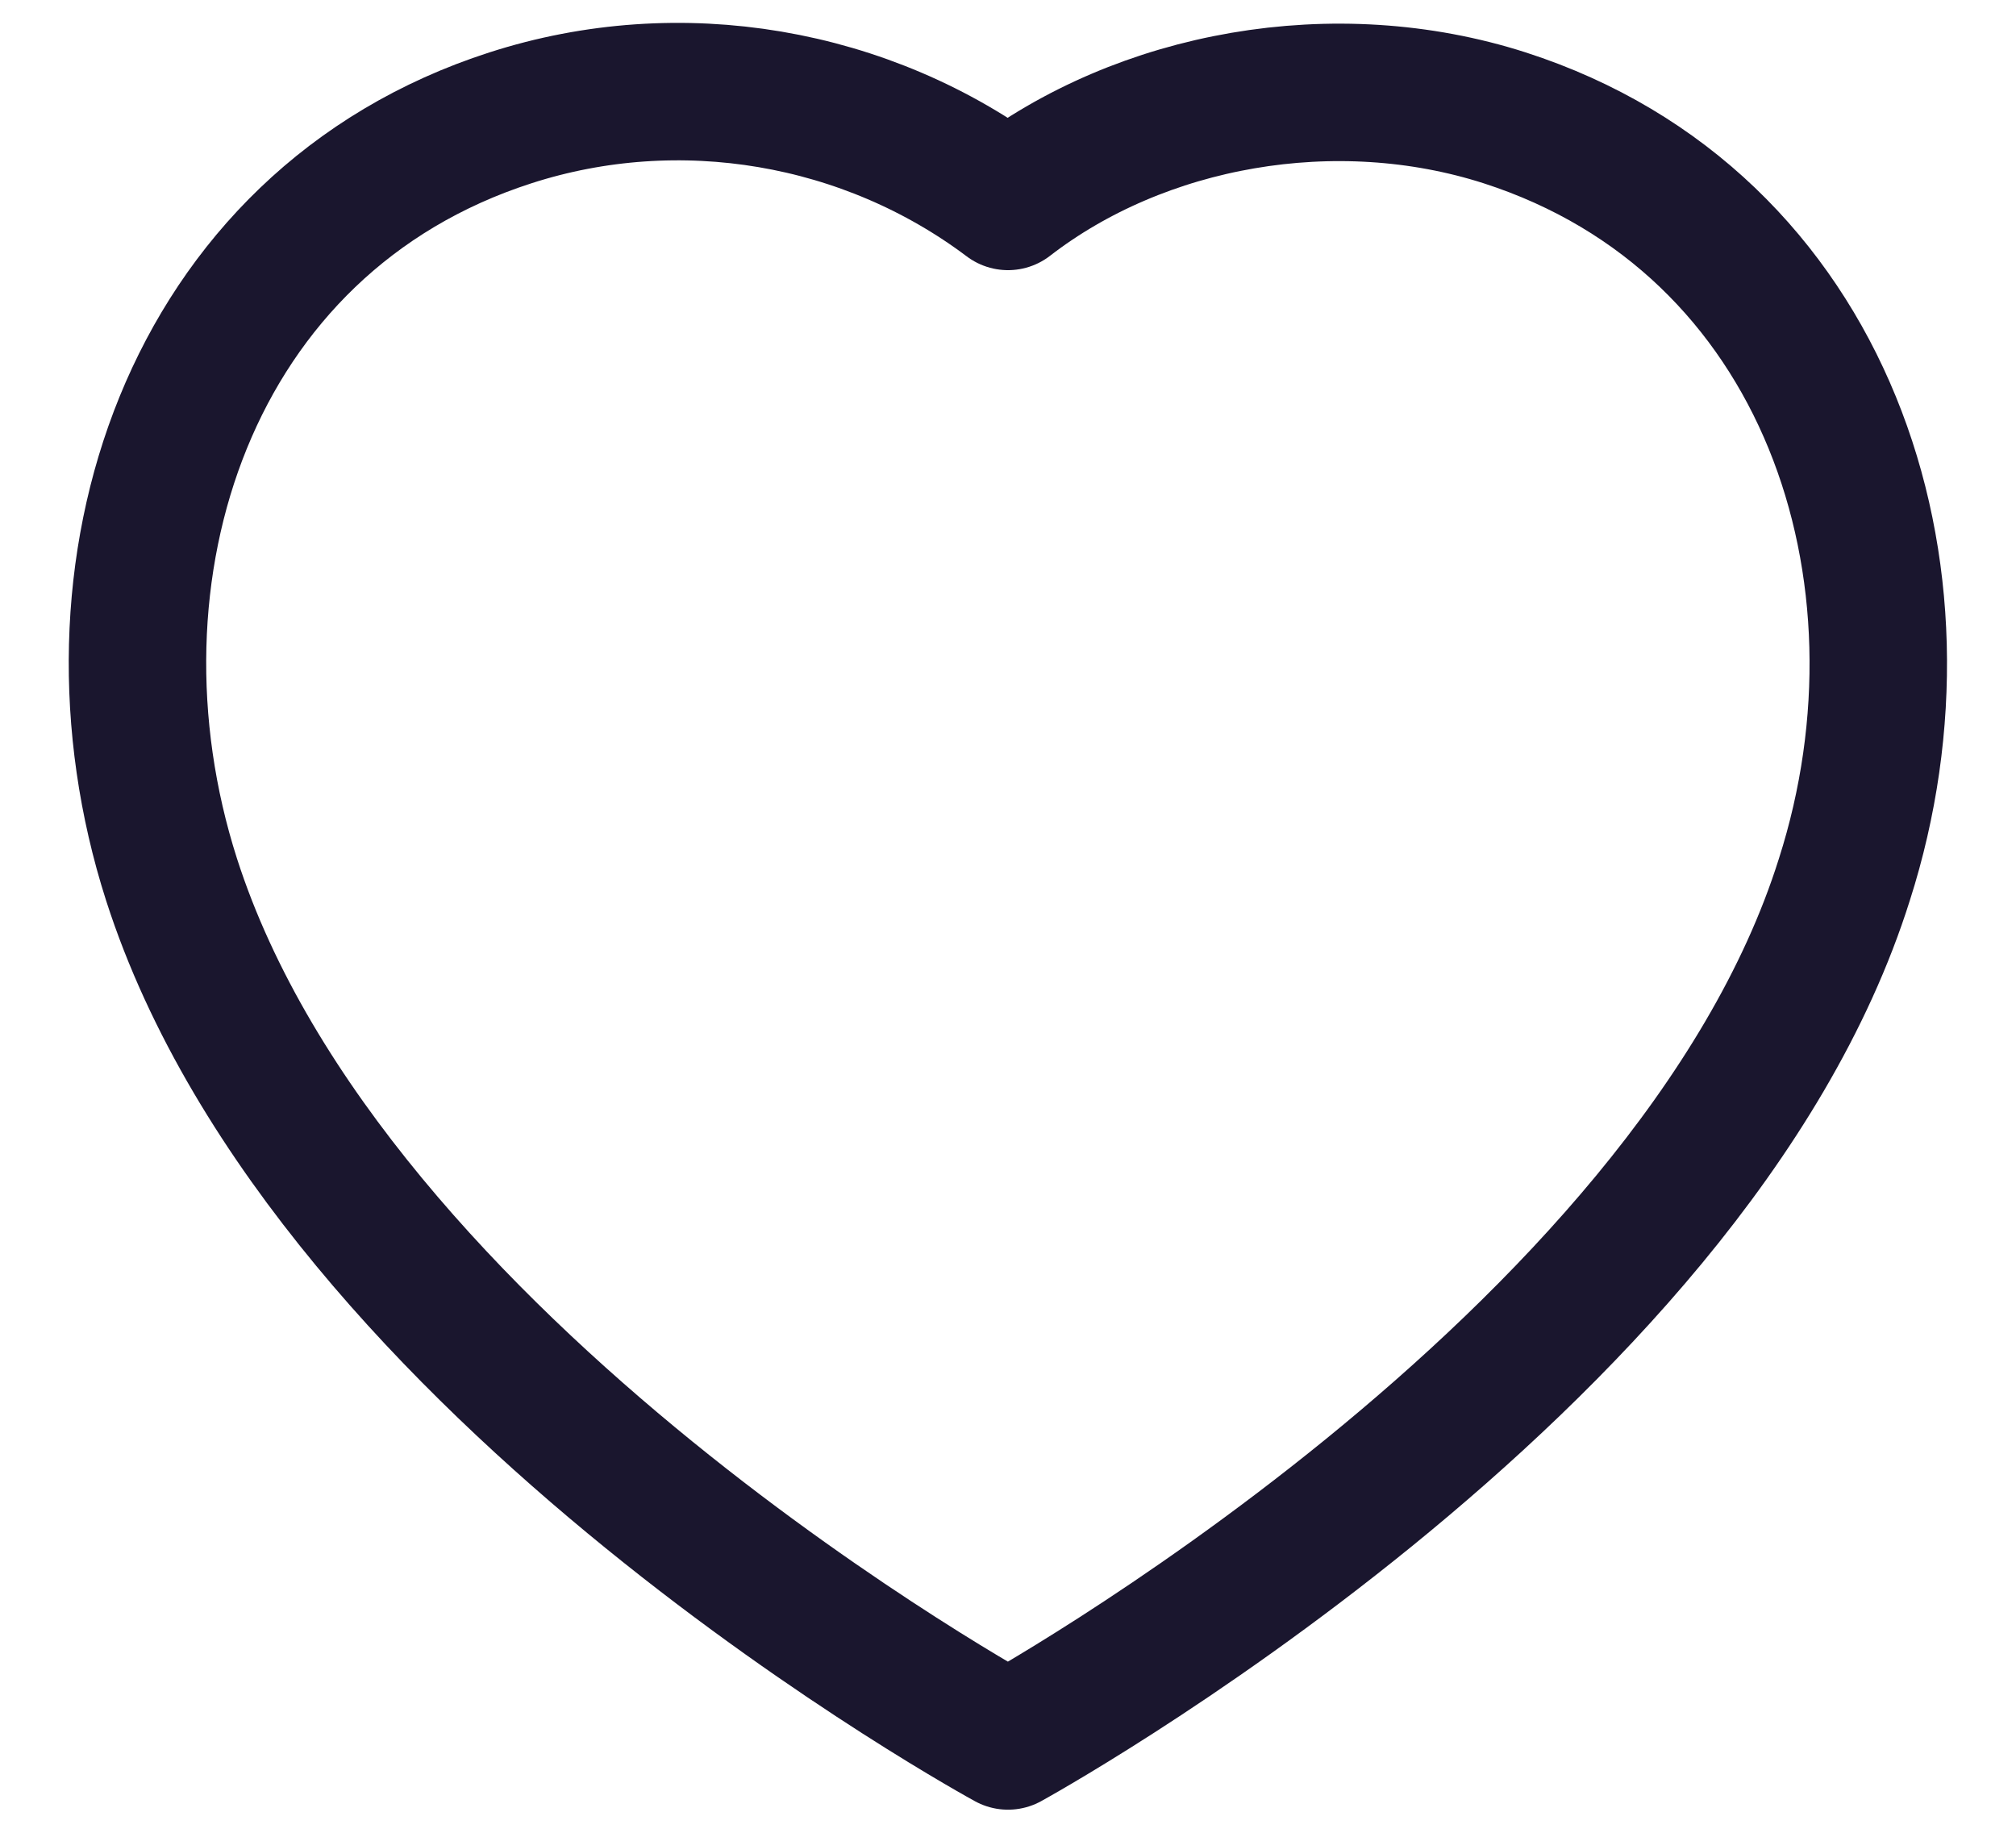
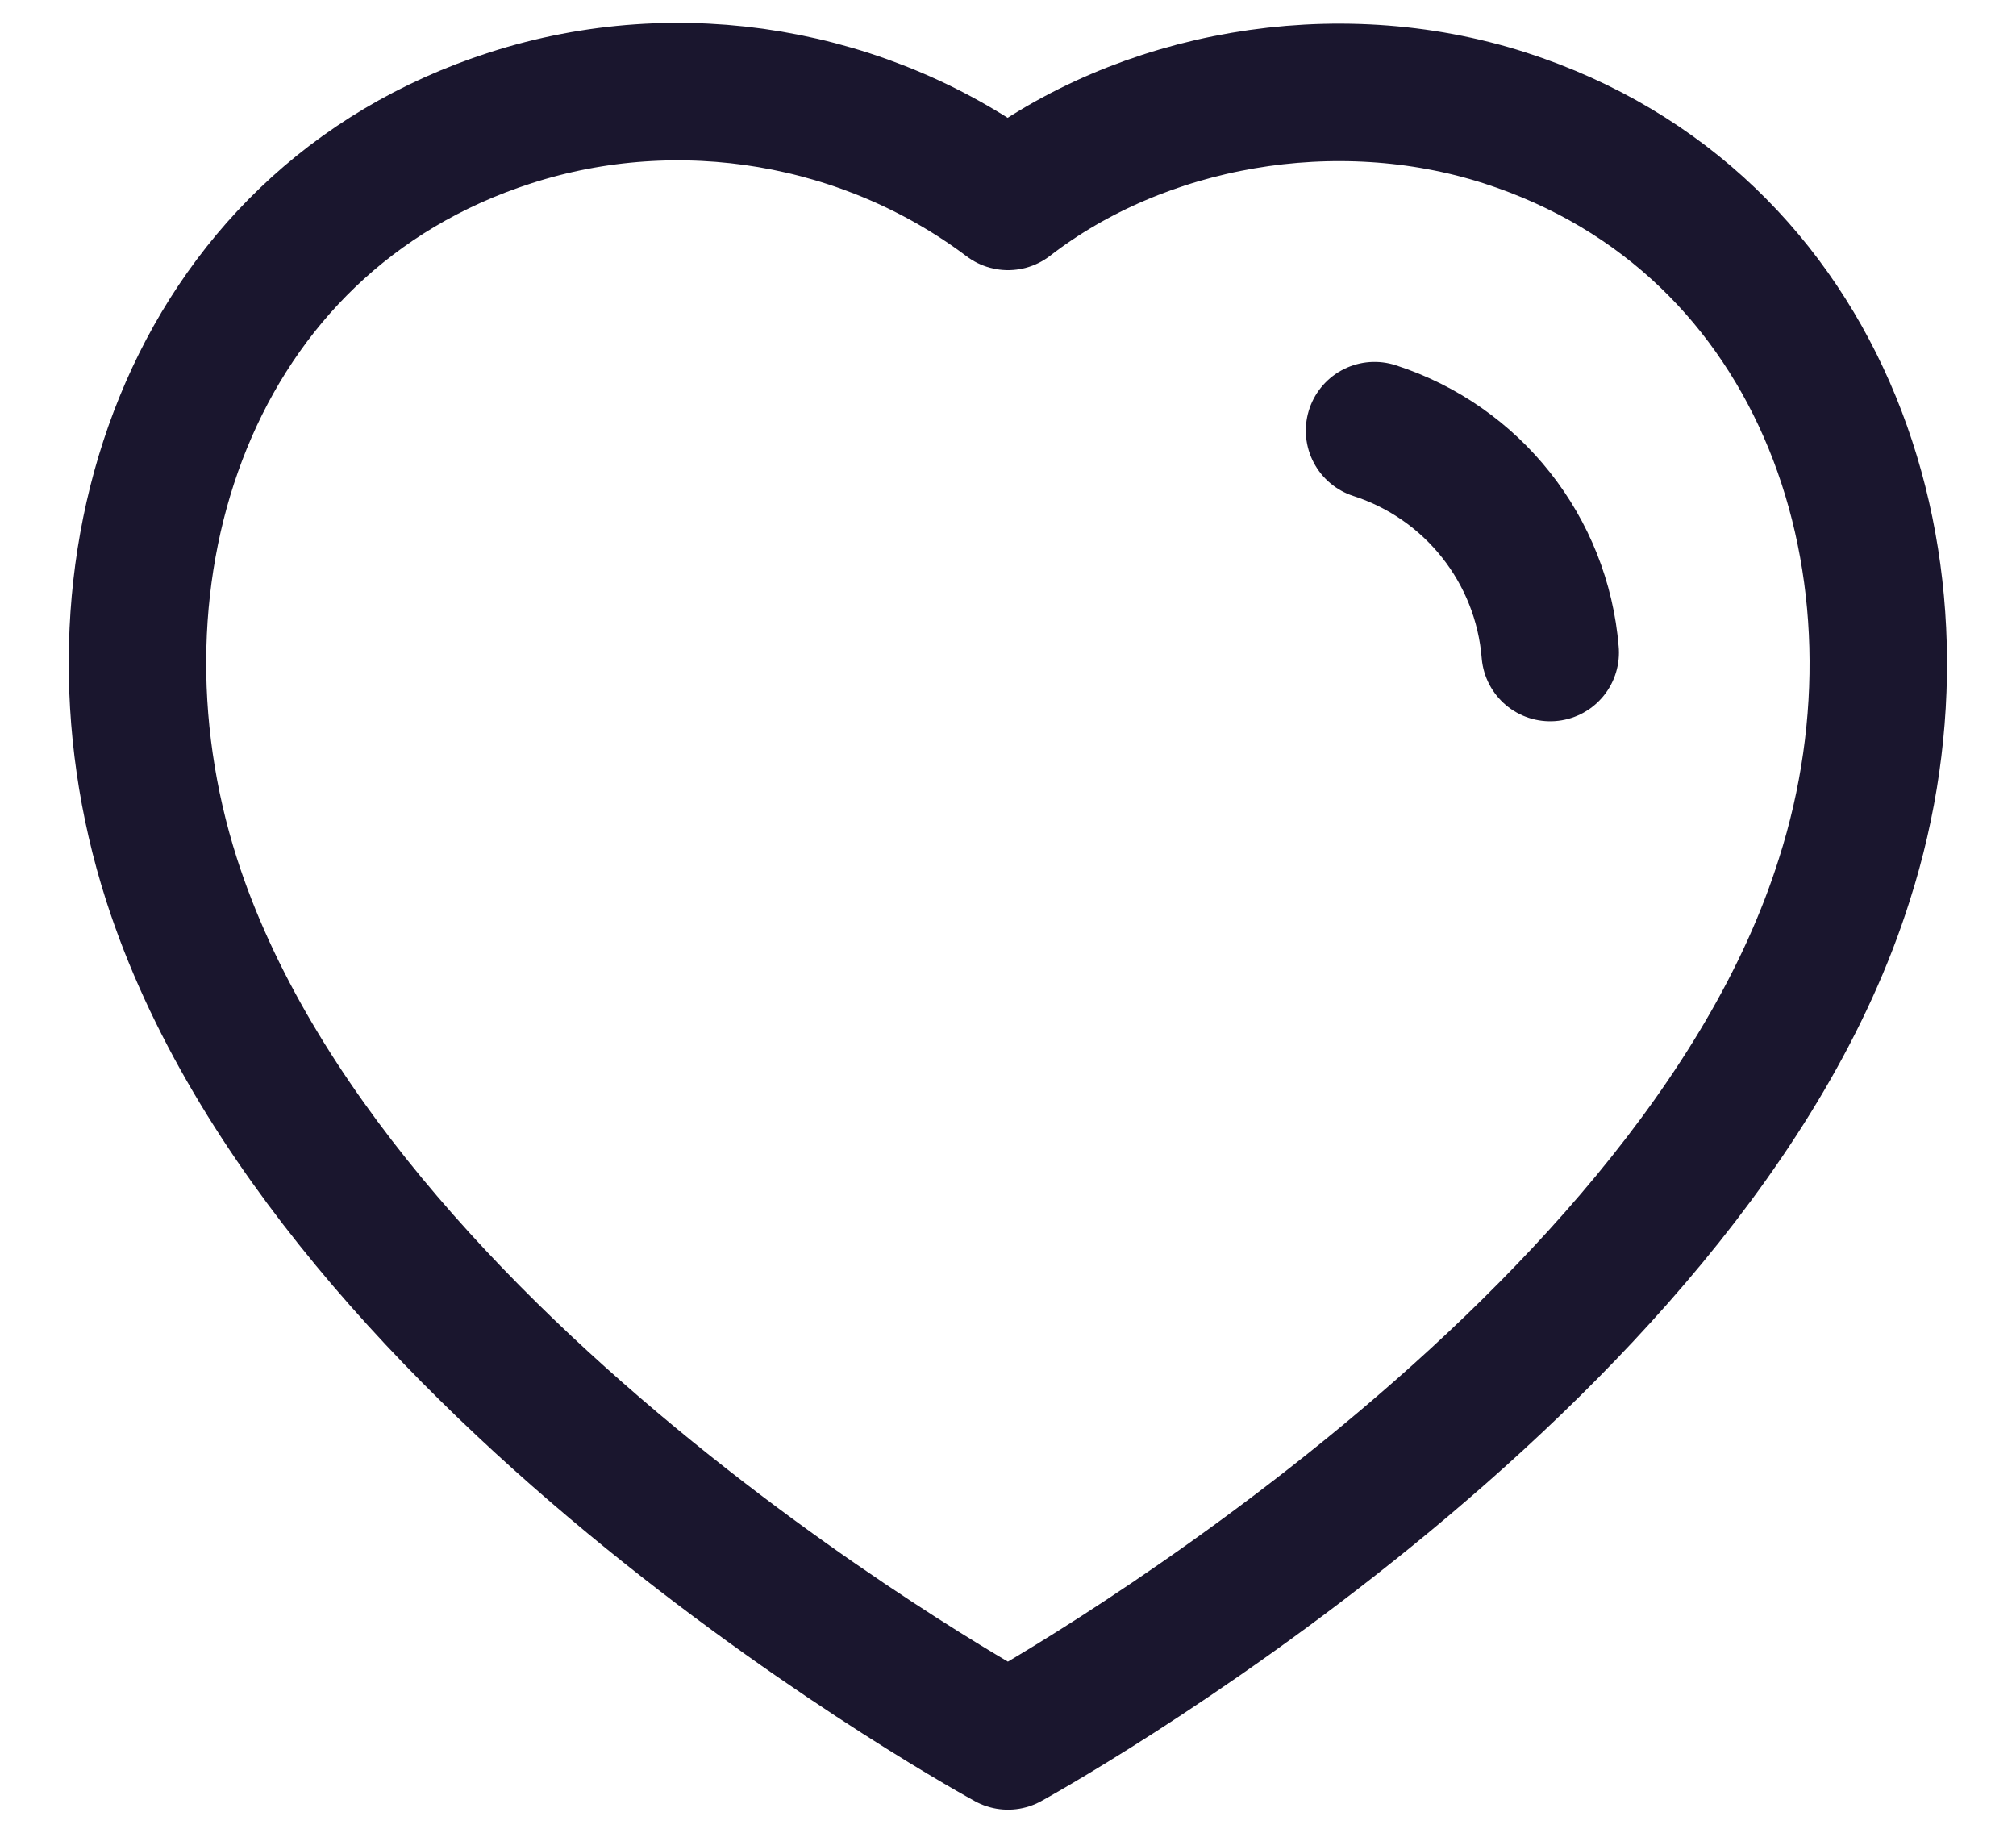
<svg xmlns="http://www.w3.org/2000/svg" width="22" height="20" viewBox="0 0 22 20" fill="none">
  <path fill-rule="evenodd" clip-rule="evenodd" d="M1.872 9.598C0.799 6.248 2.053 2.419 5.57 1.286C7.42 0.689 9.462 1.041 11 2.198C12.455 1.073 14.572 0.693 16.42 1.286C19.937 2.419 21.199 6.248 20.127 9.598C18.457 14.908 11 18.998 11 18.998C11 18.998 3.598 14.97 1.872 9.598Z" stroke="#1A162E" stroke-width="1.5" stroke-linecap="round" stroke-linejoin="round" />
+   <path d="M15 4.699C16.07 5.045 16.826 6 16.917 7.121" stroke="#1A162E" stroke-width="1.5" stroke-linecap="round" stroke-linejoin="round" />
</svg>
